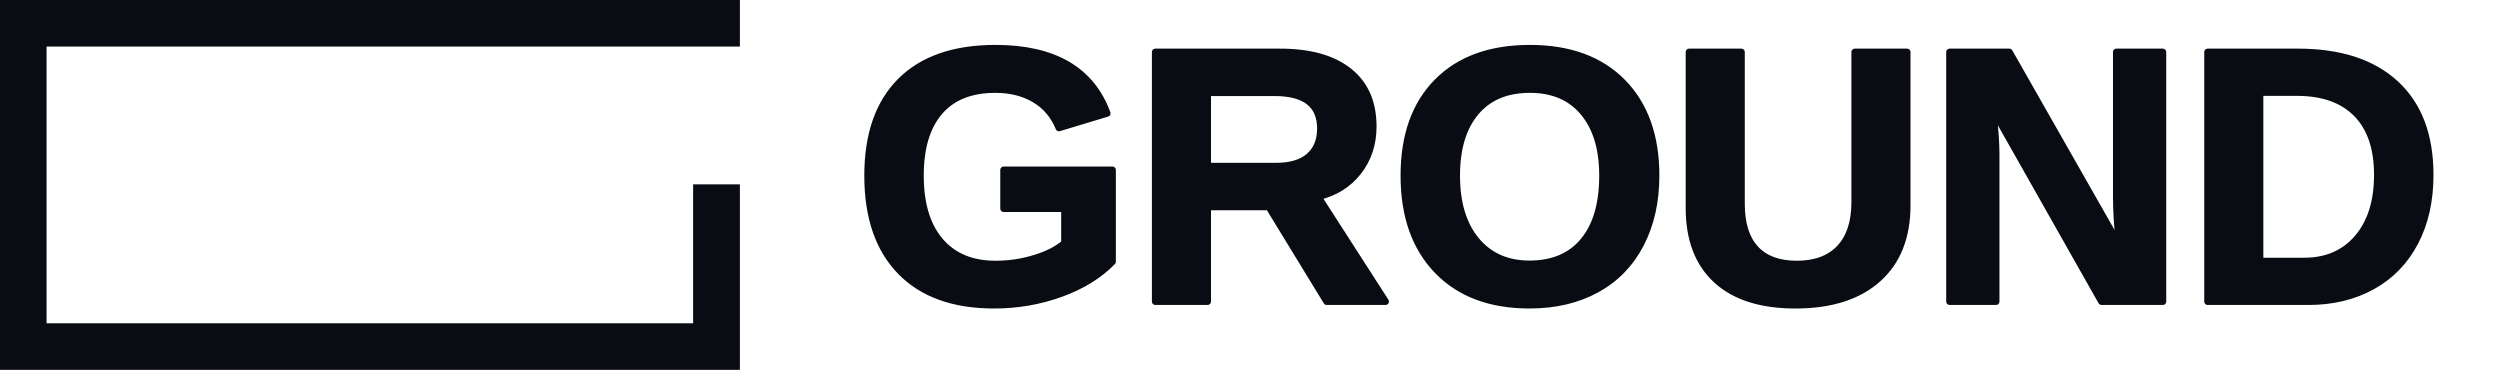
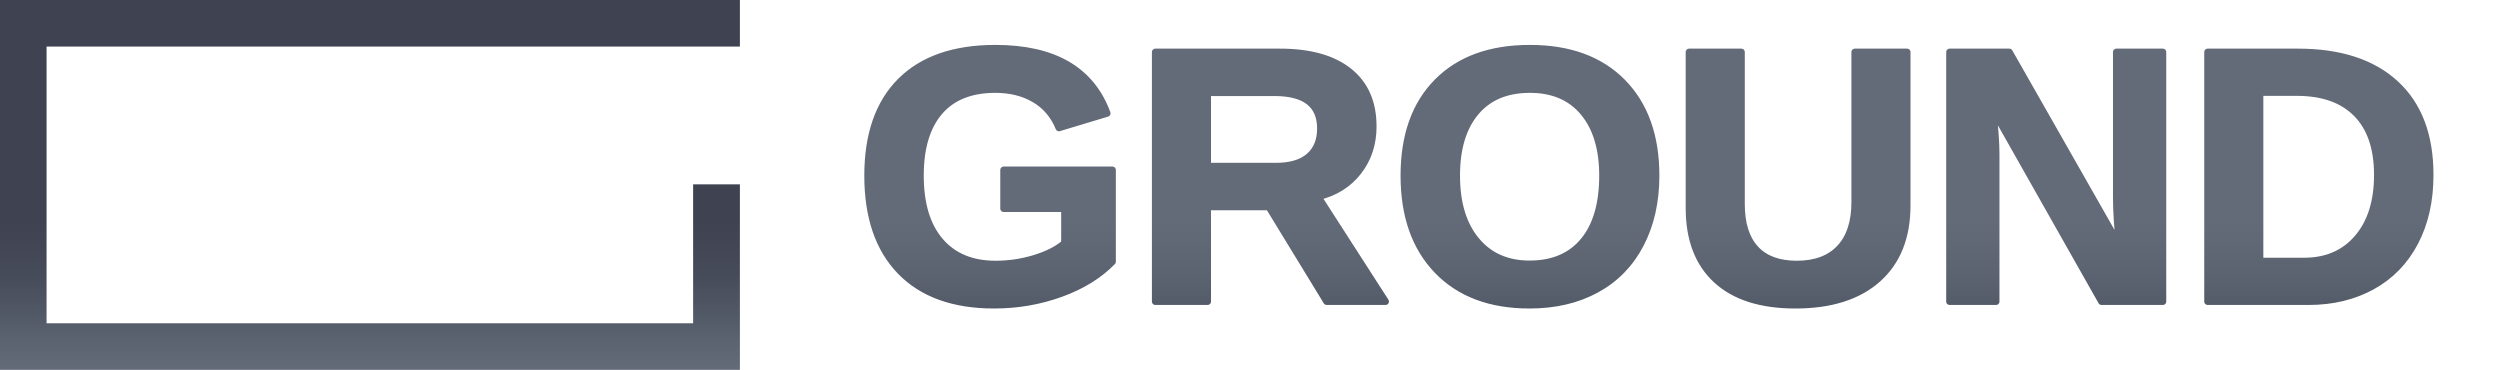
<svg xmlns="http://www.w3.org/2000/svg" viewBox="0 0 13100 1938">
-   <path fill="#0A0C14" d="M0 0 H3877 V244 H244 V1694 H3632 V966 H3877 V1938 H0 Z" />
-   <text x="4469" y="1580" font-family="'Liberation Sans',Arial,Helvetica,sans-serif" font-weight="700" font-size="1900" letter-spacing="-20" fill="#0A0C14" stroke="#0A0C14" stroke-width="36" stroke-linejoin="round" paint-order="stroke fill">GROUND</text>
+   <defs>
+     <linearGradient id="tm" x1="0" y1="0" x2="0" y2="1938" gradientUnits="userSpaceOnUse">
+       <stop offset="0%" stop-color="#3F4250" />
+       <stop offset="60%" stop-color="#3F4250" />
+       <stop offset="75%" stop-color="#474C5A" />
+       <stop offset="85%" stop-color="#515866" />
+       <stop offset="92%" stop-color="#5B6270" />
+       <stop offset="100%" stop-color="#636A78" />
+     </linearGradient>
+     <linearGradient id="tw" x1="0" y1="0" x2="0" y2="1938" gradientUnits="userSpaceOnUse">
+       <stop offset="0%" stop-color="#636A78" />
+       <stop offset="60%" stop-color="#636A78" />
+       <stop offset="75%" stop-color="#5B6270" />
+       <stop offset="85%" stop-color="#515866" />
+       <stop offset="92%" stop-color="#474C5A" />
+       <stop offset="100%" stop-color="#3F4250" />
+     </linearGradient>
+   </defs>
+   <path fill="url(#tm)" d="M0 0 H3877 V244 H244 V1694 H3632 V966 H3877 V1938 H0 Z" />
+   <text x="4469" y="1580" font-family="'Liberation Sans',Arial,Helvetica,sans-serif" font-weight="700" font-size="1900" letter-spacing="-20" fill="url(#tw)" stroke="url(#tw)" stroke-width="36" stroke-linejoin="round" paint-order="stroke fill">GROUND</text>
</svg>
